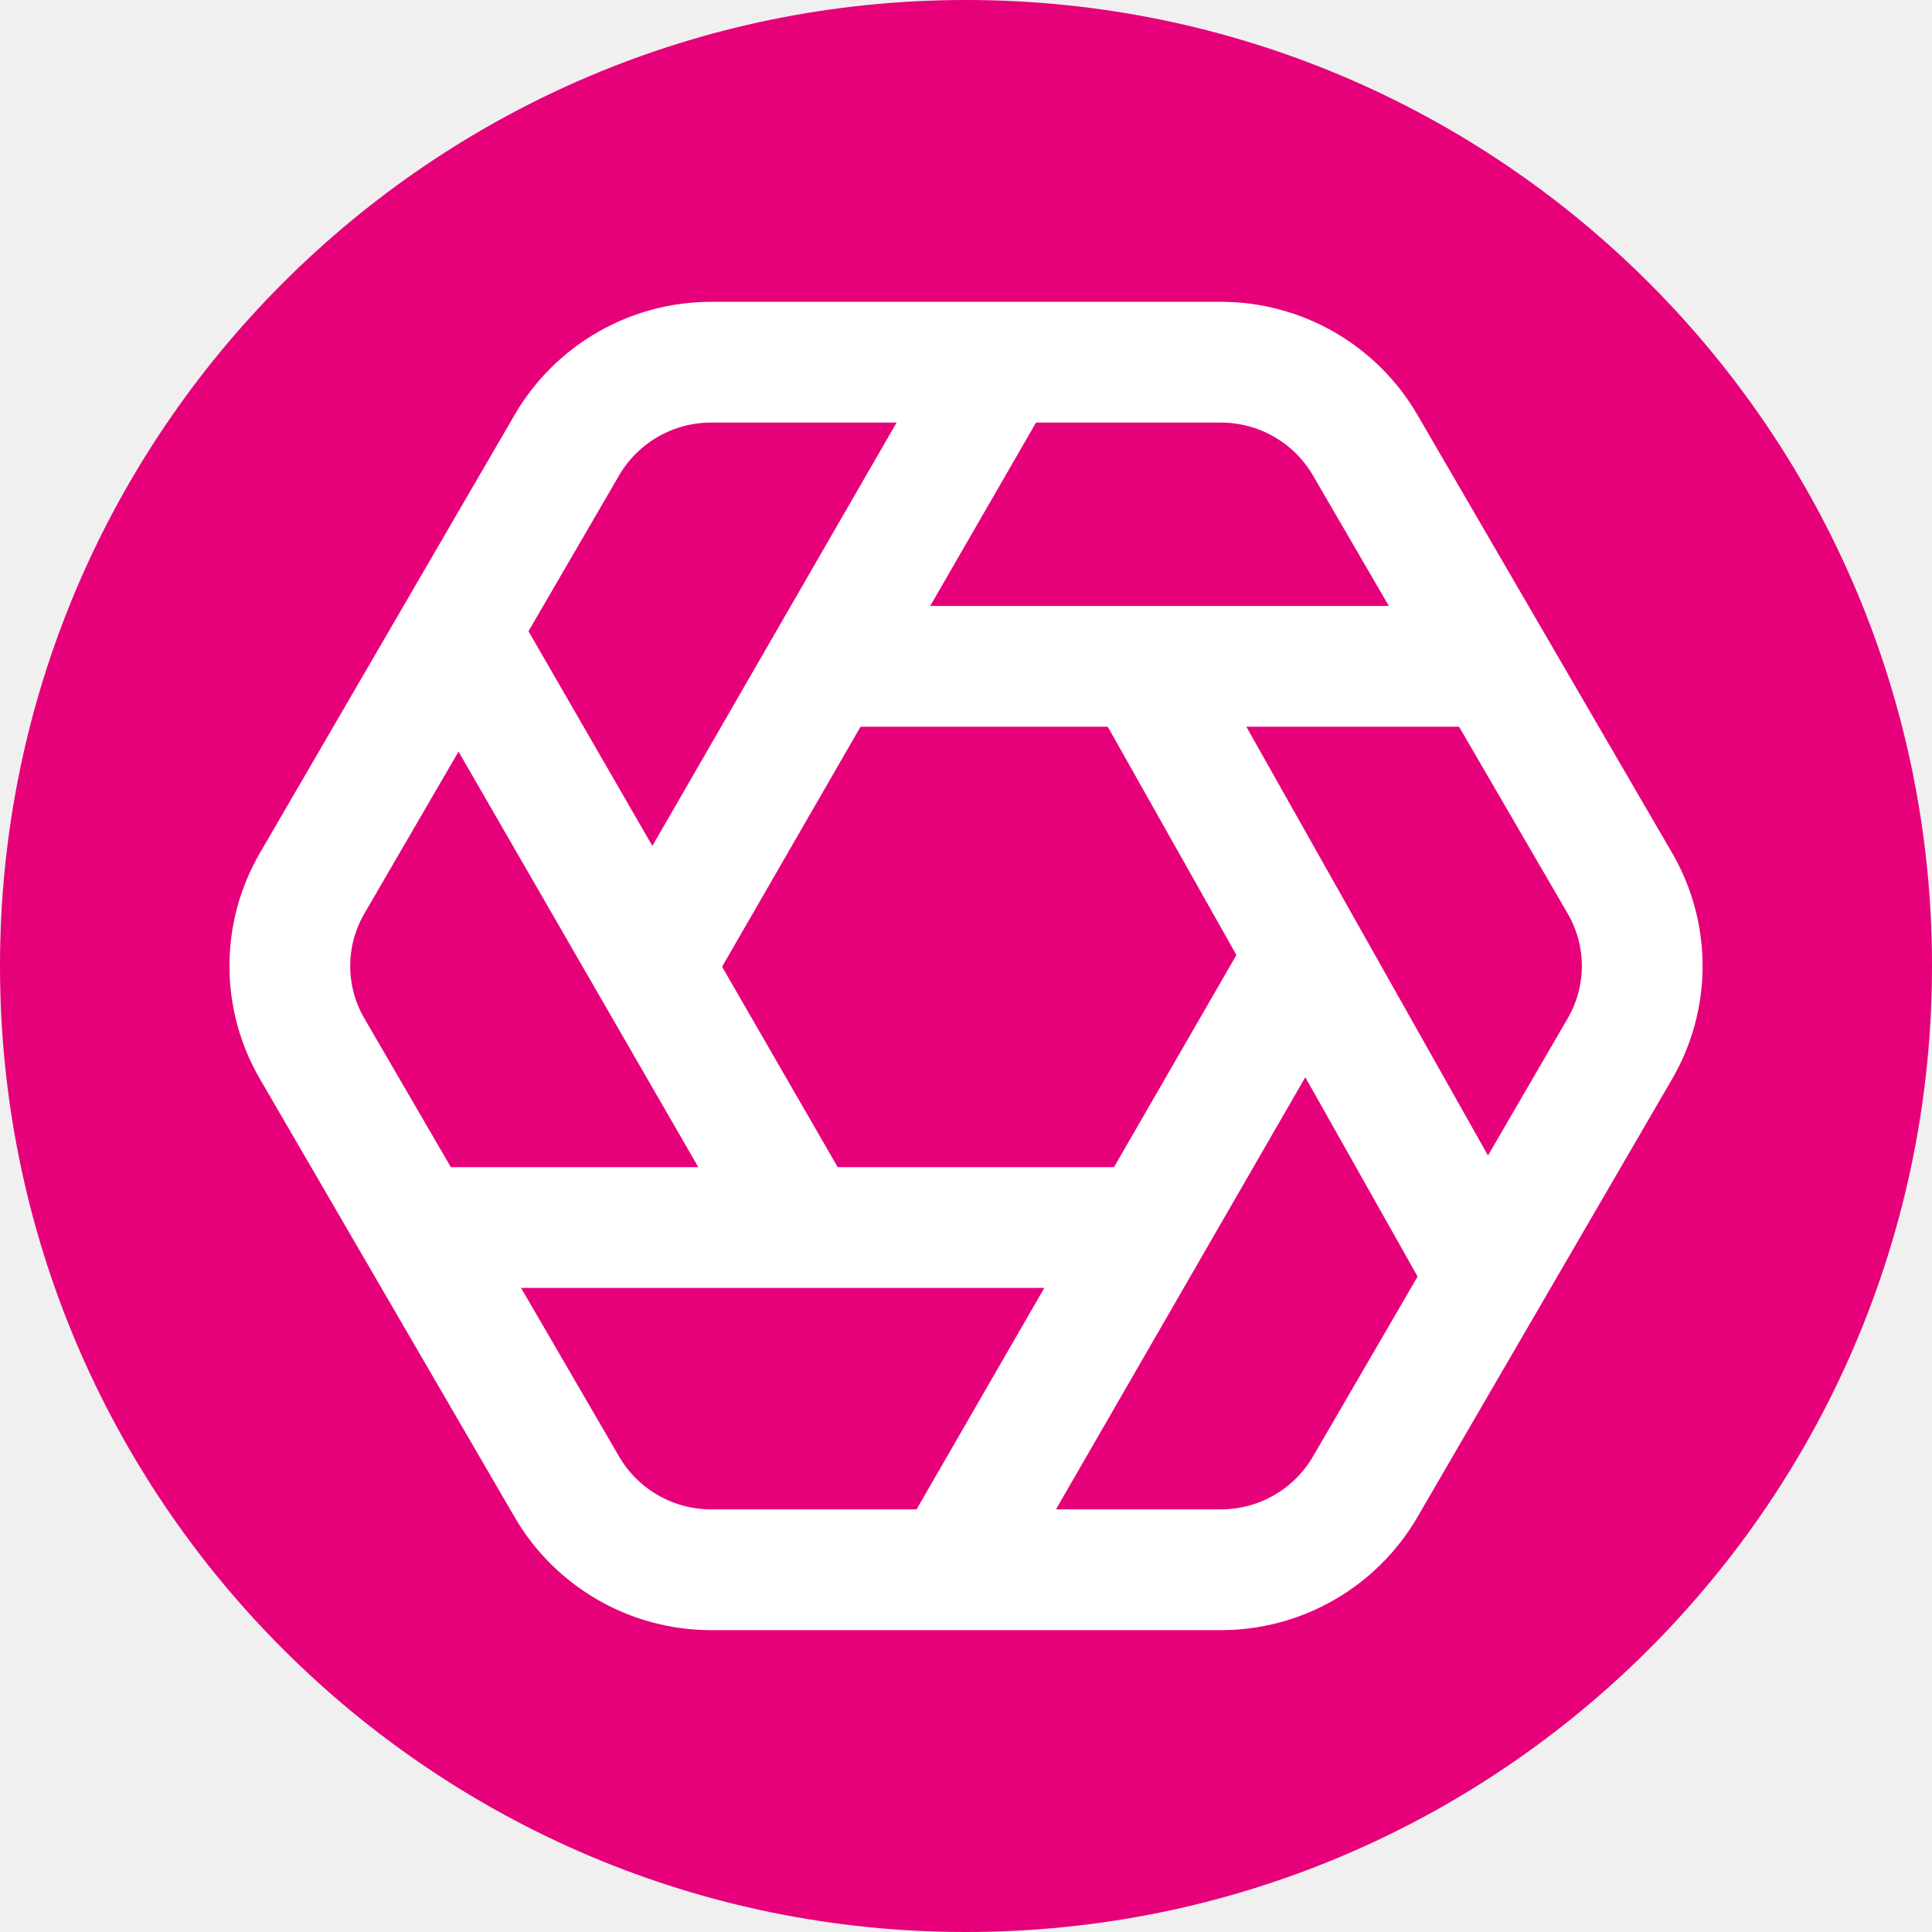
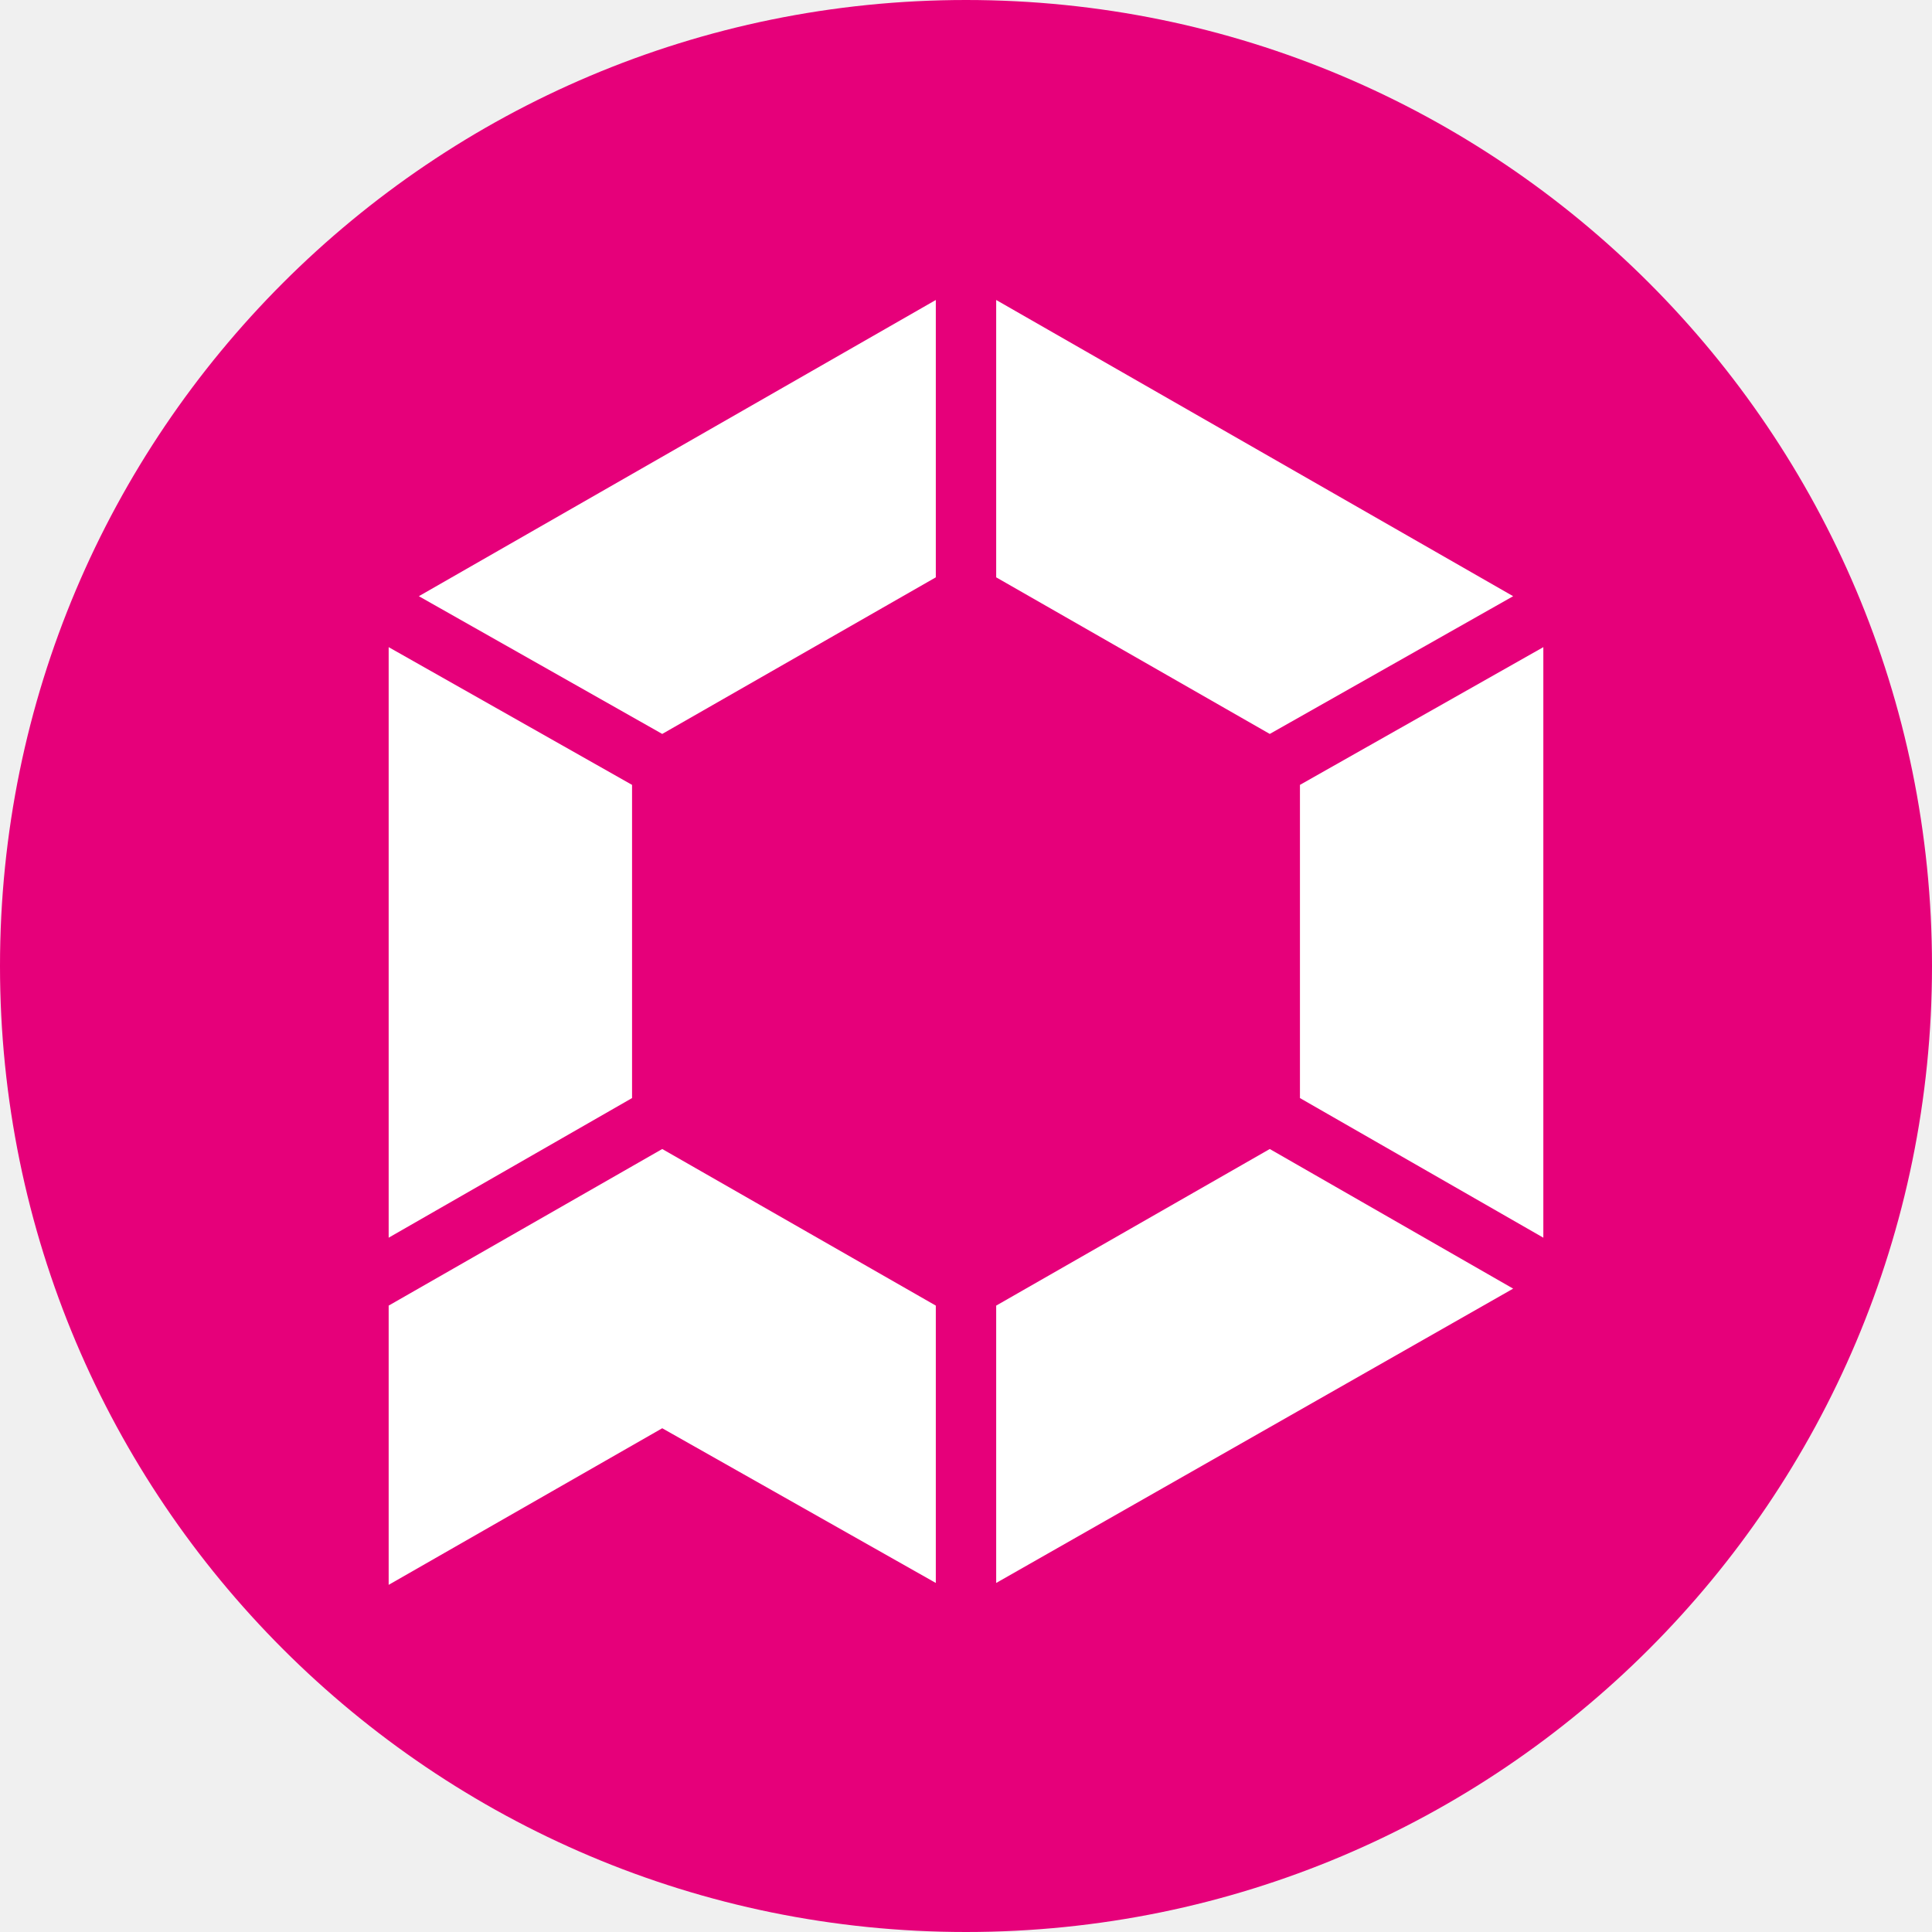
- <svg xmlns="http://www.w3.org/2000/svg" width="40" height="40" viewBox="0 0 40 40">
-   <g id="PKEX-Red" transform="translate(-225.194 -73.301)">
-     <circle id="_44" data-name=" 44" cx="20" cy="20" r="20" transform="translate(225.194 73.301)" fill="#e6007a" />
-     <path id="_769" data-name=" 769" d="M253.469,85.8H242.92a3.455,3.455,0,0,0-2.988,1.714l-5.275,9.073a3.407,3.407,0,0,0,0,3.427l5.275,9.073a3.455,3.455,0,0,0,2.988,1.714h10.549a3.455,3.455,0,0,0,2.988-1.714l5.275-9.073a3.407,3.407,0,0,0,0-3.427l-5.275-9.073A3.455,3.455,0,0,0,253.469,85.8Z" transform="translate(-3 -5)" fill="none" stroke="#fff" stroke-miterlimit="10" stroke-width="2.5" />
-     <line id="_138" data-name=" 138" x2="13.677" transform="translate(242.475 87.097)" fill="none" stroke="#fff" stroke-miterlimit="10" stroke-width="2.5" />
-     <line id="_139" data-name=" 139" x2="15.002" transform="translate(233.783 98.716)" fill="none" stroke="#fff" stroke-miterlimit="10" stroke-width="2.5" />
-     <line id="_140" data-name=" 140" x2="7.125" y2="12.643" transform="translate(248.87 87.116)" fill="none" stroke="#fff" stroke-miterlimit="10" stroke-width="2.5" />
-     <line id="_141" data-name=" 141" x2="7.125" y2="12.349" transform="translate(234.679 86.346)" fill="none" stroke="#fff" stroke-miterlimit="10" stroke-width="2.5" />
-     <line id="_142" data-name="142" x1="7.19" y2="12.463" transform="translate(238.731 80.801)" fill="none" stroke="#fff" stroke-miterlimit="10" stroke-width="2.5" />
-     <line id="_143" data-name=" 143" x1="7.282" y2="12.621" transform="translate(244.892 93.18)" fill="none" stroke="#fff" stroke-miterlimit="10" stroke-width="2.5" />
-   </g>
+ <svg xmlns="http://www.w3.org/2000/svg" id="图层_1" data-name="图层 1" viewBox="0 0 1024 1024">
+   <defs>
+     <style>.cls-1{fill:#e6007a;}.cls-2{fill:#fff;}</style>
+   </defs>
+   <rect id="_1" data-name="1" class="cls-1" width="1024" height="1024" rx="512" />
+   <polygon id="_1-2" data-name="1" class="cls-2" points="496 306 351 389 222 316 496 159 496 306" />
+   <polygon id="_1-3" data-name="1" class="cls-2" points="802 683 528 839 528 692 673 609 802 683" />
+   <polygon id="_1-4" data-name="1" class="cls-2" points="818 656 689 582 689 416 818 343 818 656" />
+   <polygon id="_1-5" data-name="1" class="cls-2" points="335 582 206 656 206 343 335 416 335 582" />
+   <polygon id="_1-6" data-name="1" class="cls-2" points="802 316 673 389 528 306 528 159 802 316" />
+   <polygon id="_1-7" data-name="1" class="cls-2" points="496 839 351 757 206 840 206 692 351 609 496 692 496 839" />
</svg>
